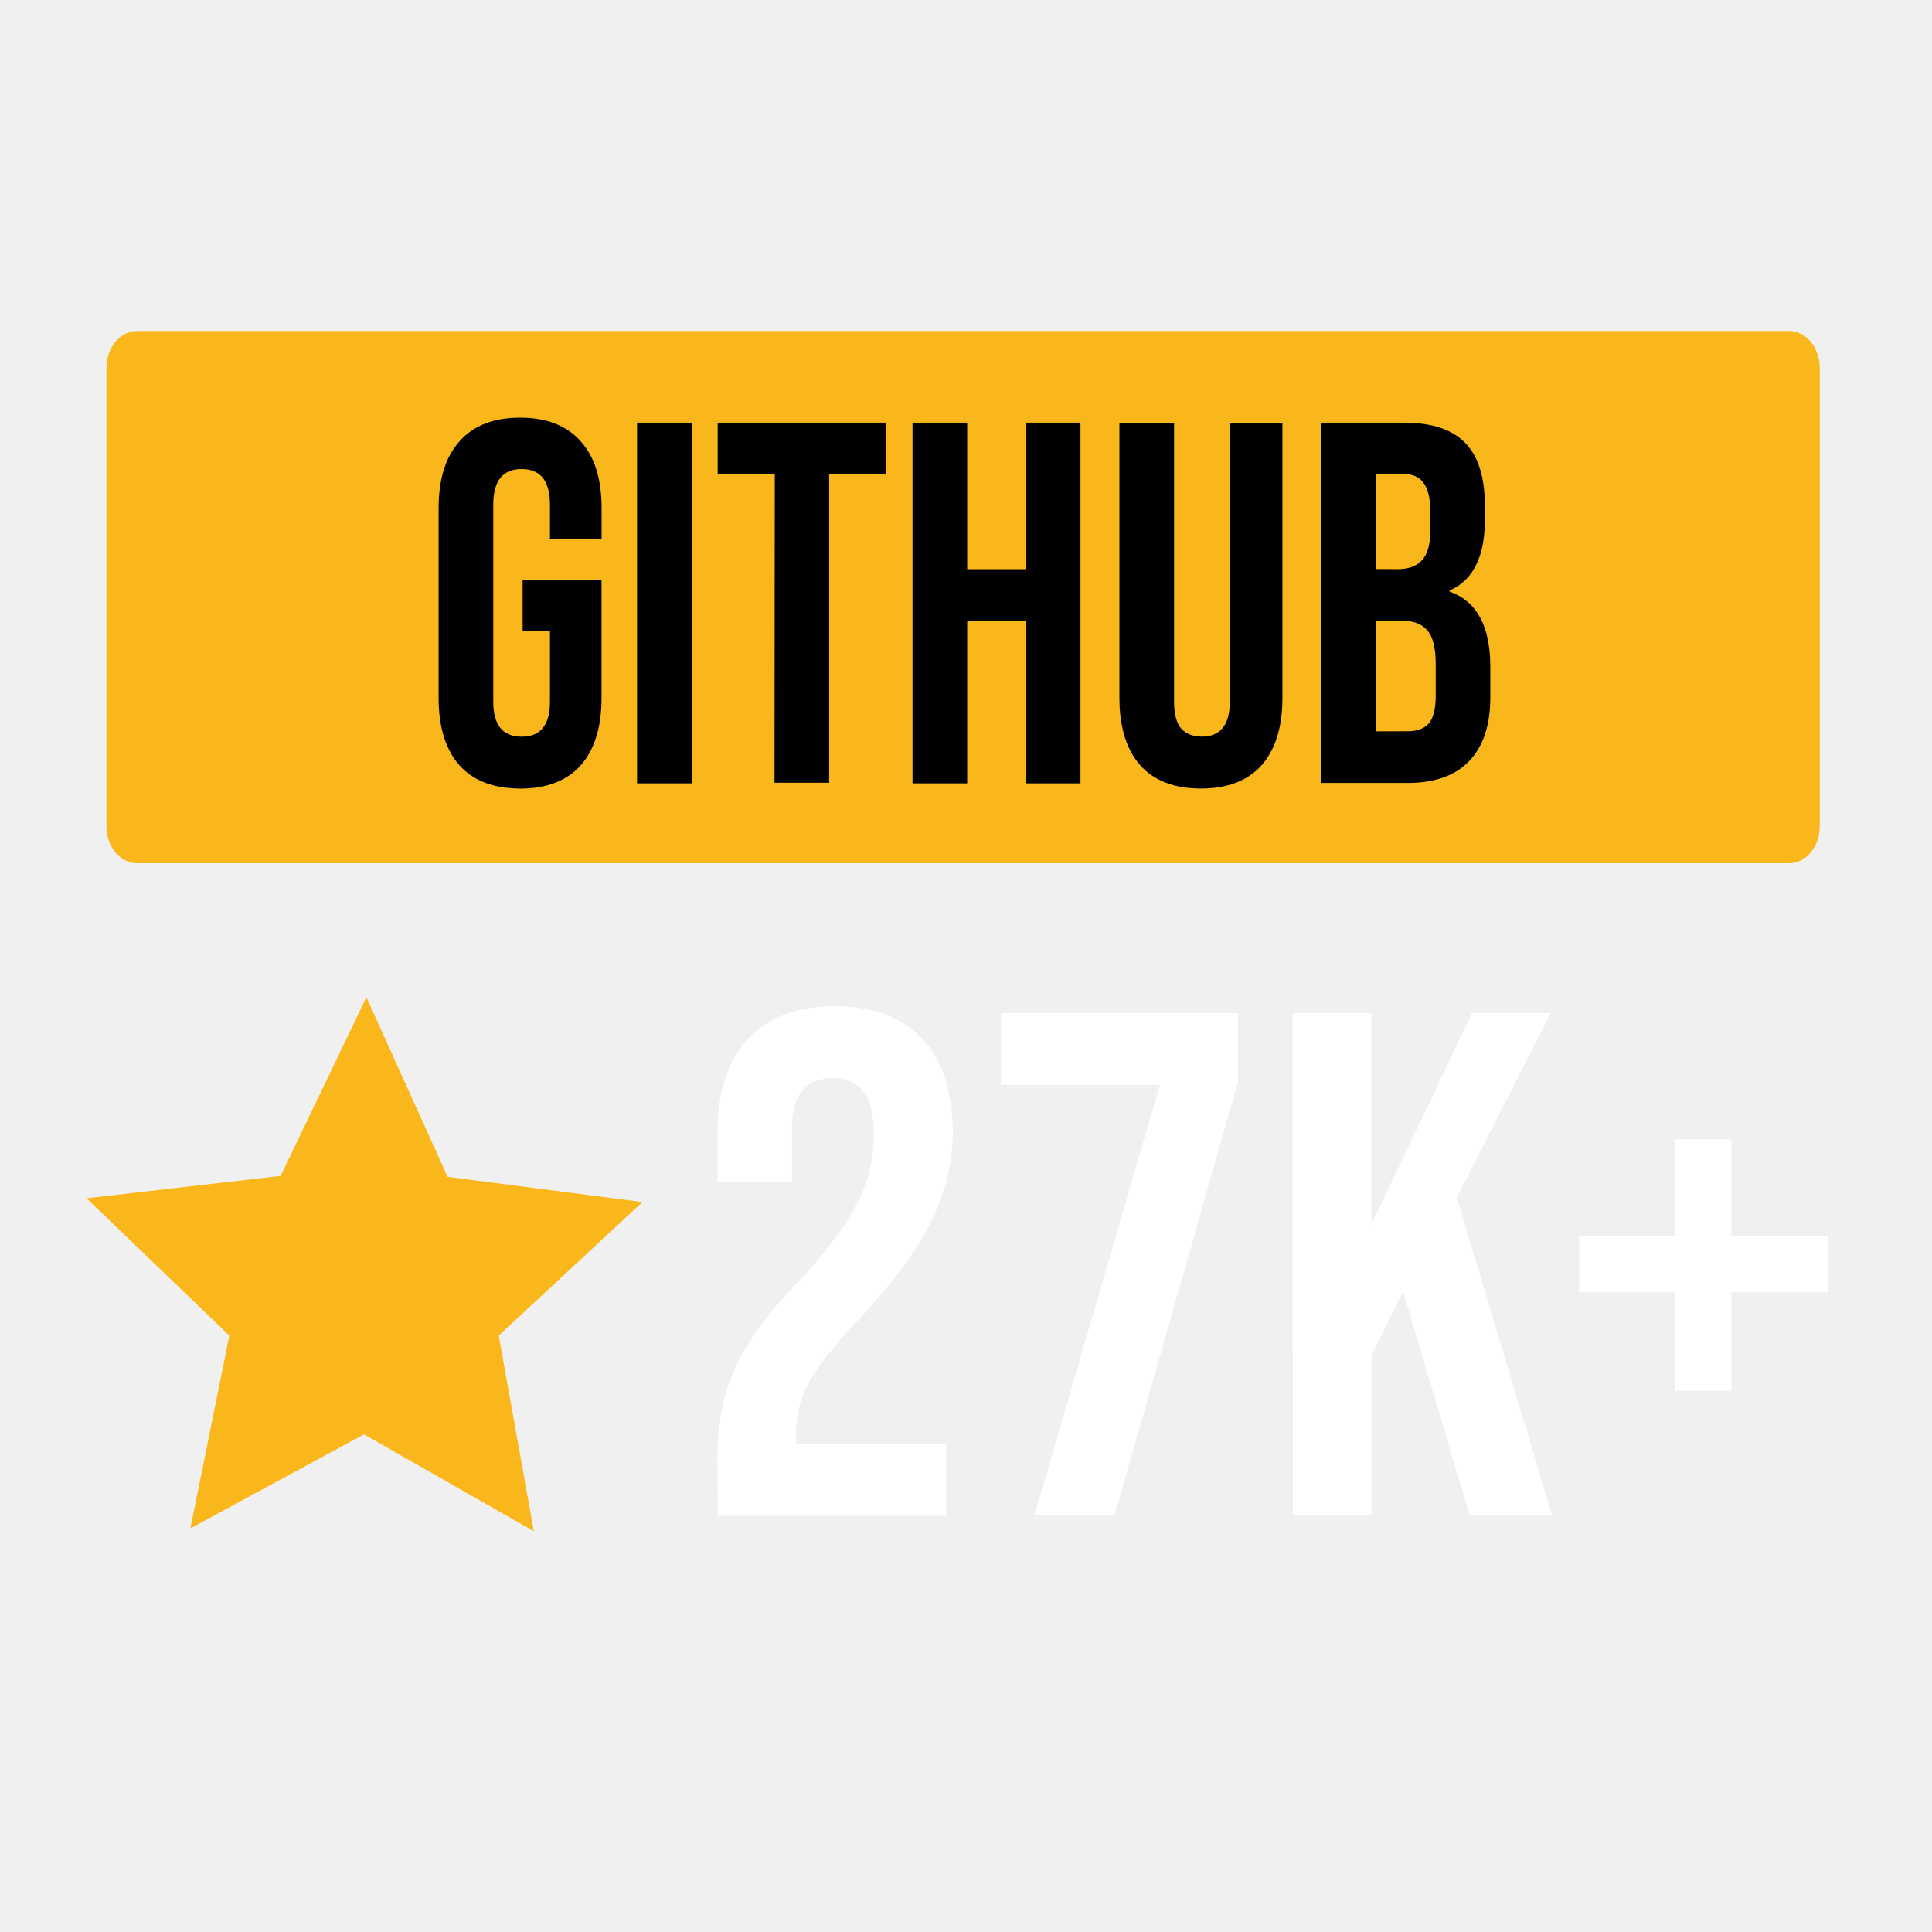
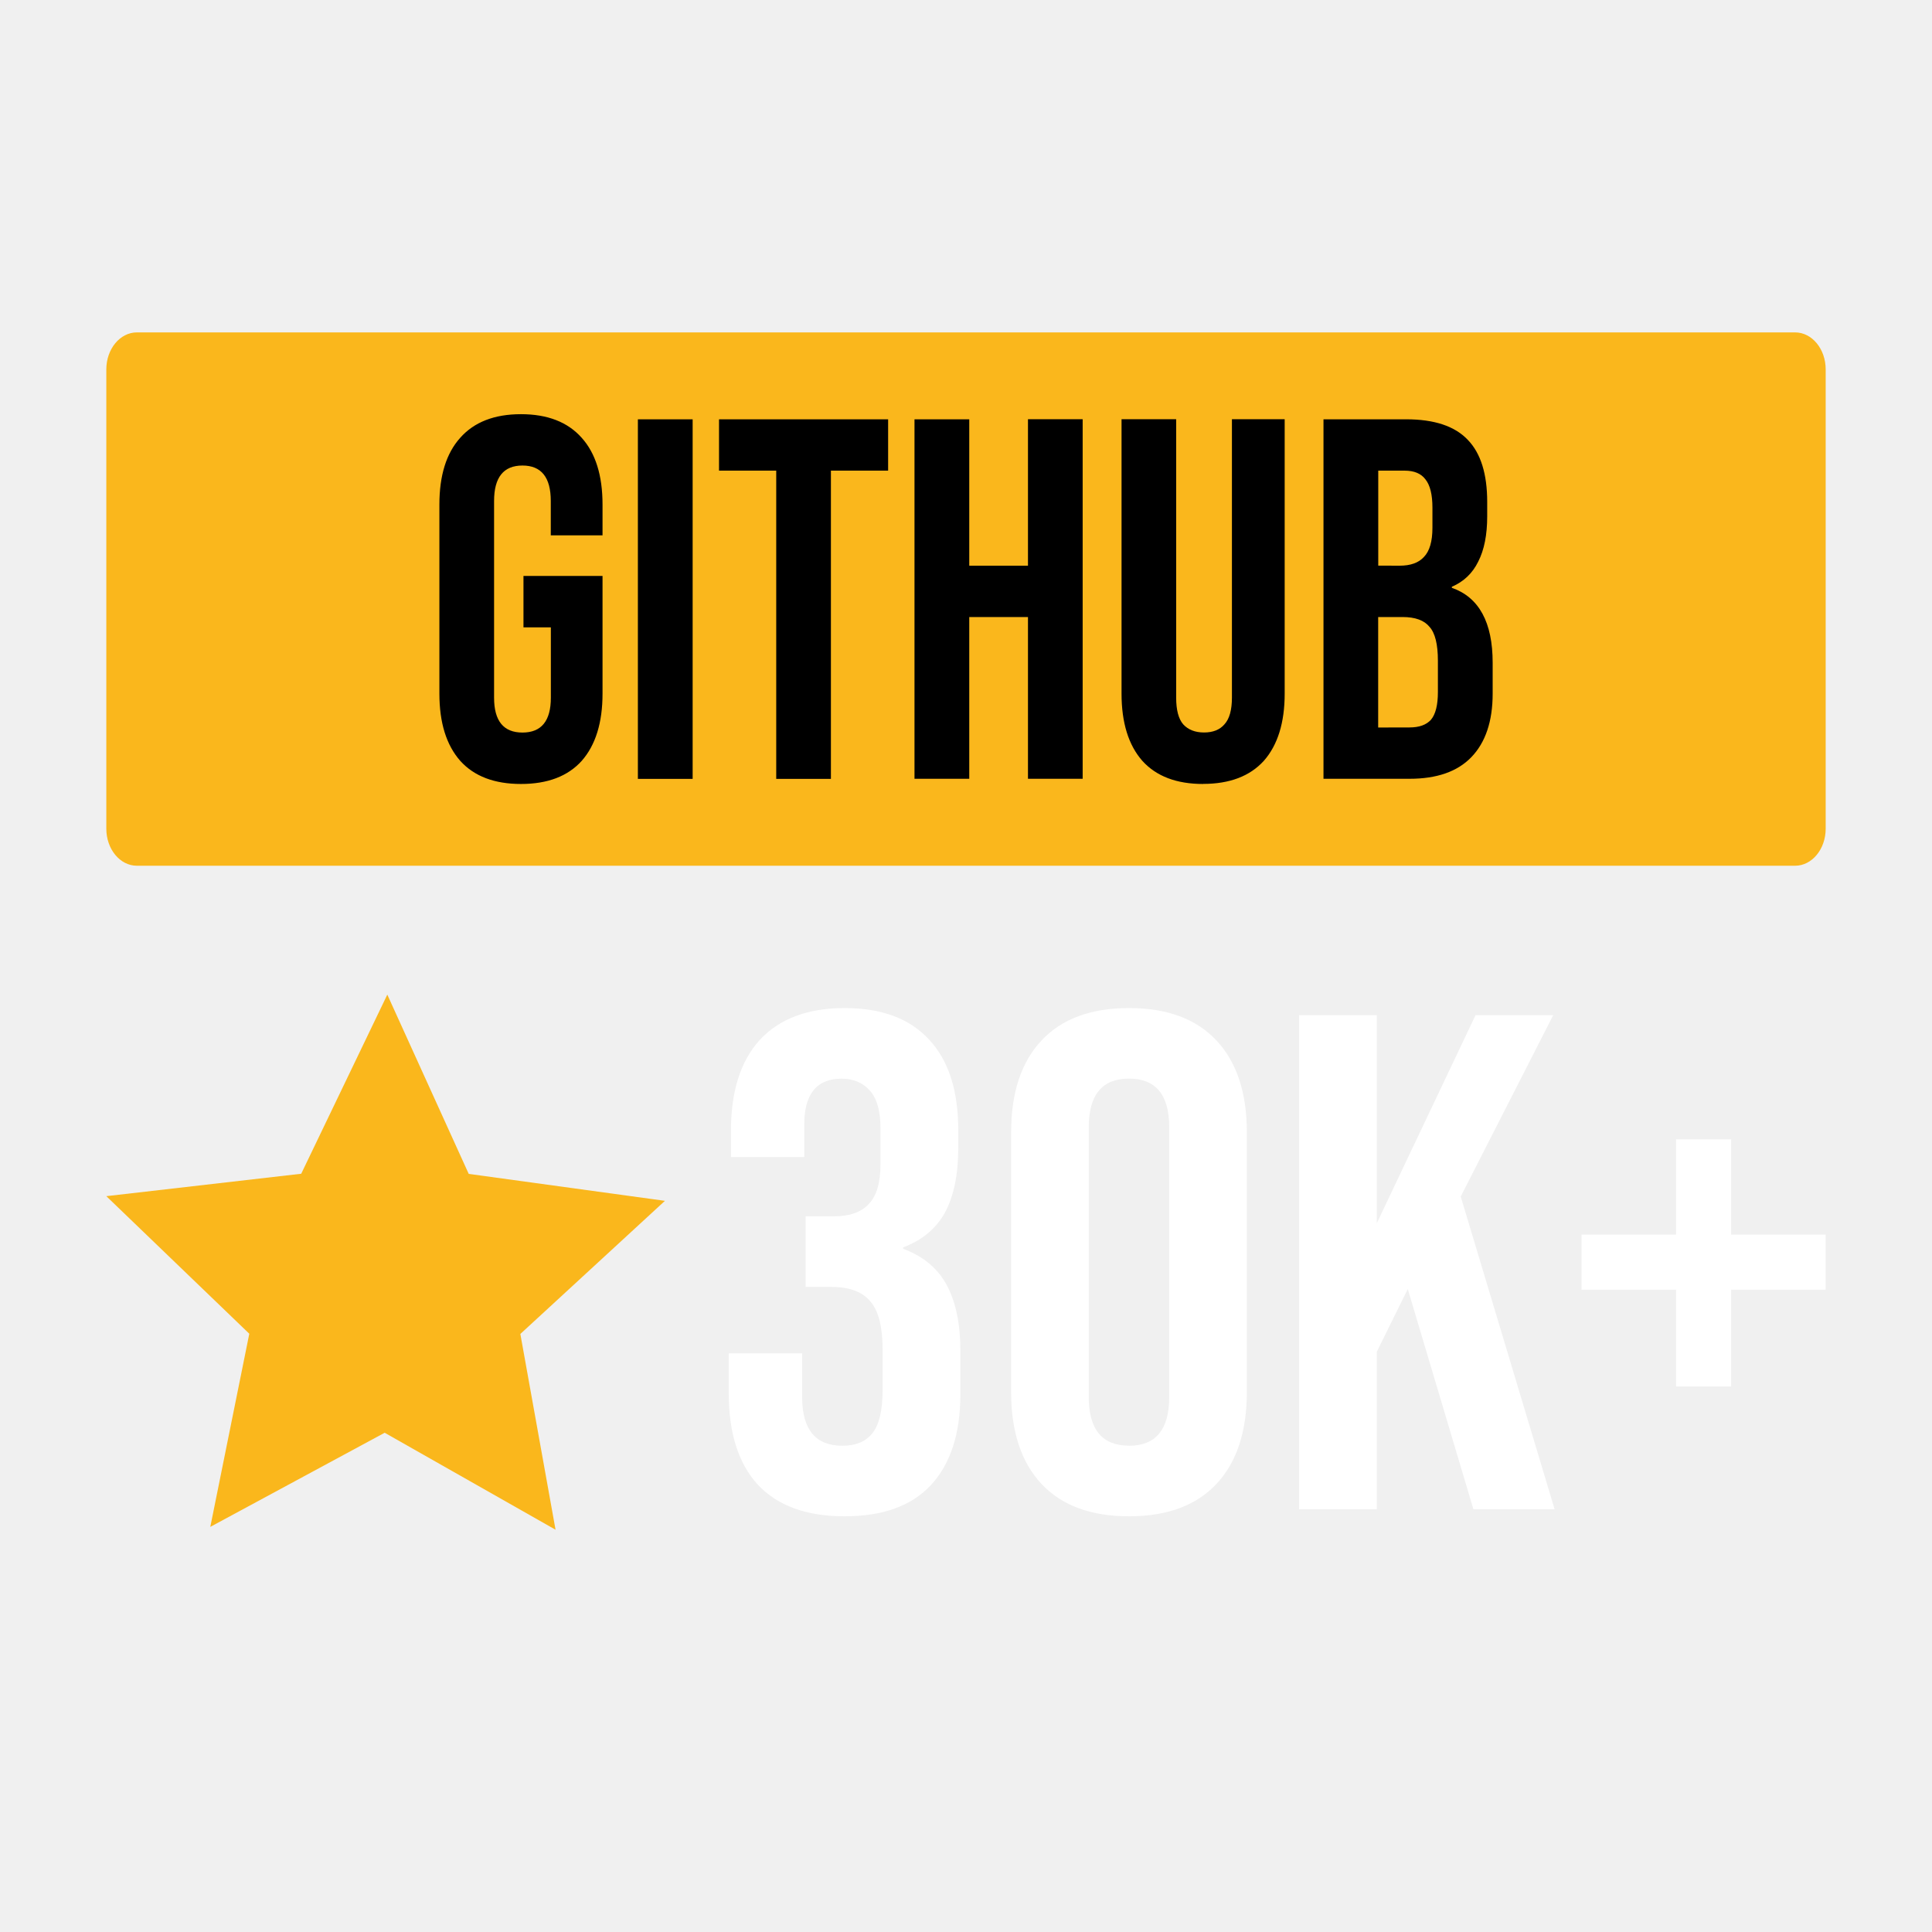
- <svg xmlns="http://www.w3.org/2000/svg" width="100" height="100" version="1.1" viewBox="0 0 26.5 26.5">
-   <g transform="translate(-1.99e-8 -8.36)">
-     <rect x="1.46" y="12.9" width="23.5" height="7.3" rx=".419" ry=".507" fill="#fab71c" style="paint-order:stroke fill markers" />
-     <path transform="scale(.984 1.02)" d="m7.25 18.8q-0.554 0-0.845-0.312-0.291-0.318-0.291-0.907v-2.55q0-0.588 0.291-0.9 0.291-0.318 0.845-0.318t0.845 0.318q0.291 0.312 0.291 0.9v0.415h-0.72v-0.464q0-0.478-0.395-0.478t-0.395 0.478v2.65q0 0.471 0.395 0.471t0.395-0.471v-0.948h-0.381v-0.692h1.1v1.59q0 0.588-0.291 0.907-0.291 0.312-0.845 0.312zm1.63-4.92h0.762v4.85h-0.762zm1.92 0.692h-0.796v-0.692h2.35v0.692h-0.796v4.15h-0.762zm1.92-0.692h0.762v1.97h0.817v-1.97h0.762v4.85h-0.762v-2.18h-0.817v2.18h-0.762zm4.02 4.92q-0.554 0-0.845-0.312-0.291-0.318-0.291-0.907v-3.7h0.762v3.75q0 0.249 0.097 0.36 0.104 0.111 0.291 0.111 0.187 0 0.284-0.111 0.104-0.111 0.104-0.36v-3.75h0.734v3.7q0 0.588-0.291 0.907-0.291 0.312-0.845 0.312zm1.68-4.92h1.15q0.588 0 0.858 0.277 0.27 0.27 0.27 0.838v0.194q0 0.374-0.125 0.609-0.118 0.235-0.367 0.339v0.014q0.568 0.194 0.568 1.01v0.415q0 0.561-0.298 0.858-0.291 0.291-0.858 0.291h-1.2zm1.06 1.97q0.228 0 0.339-0.118 0.118-0.118 0.118-0.395v-0.27q0-0.263-0.097-0.381-0.09-0.118-0.291-0.118h-0.367v1.28zm0.138 2.18q0.201 0 0.298-0.104 0.097-0.111 0.097-0.374v-0.422q0-0.332-0.118-0.457-0.111-0.132-0.374-0.132h-0.339v1.49z" stroke-width=".173" aria-label="GITHUB" />
-     <path transform="matrix(1.28 0 0 1.29 24.3 22.1)" d="m-12.1 2.13-1.54 1.42 0.376 2.08-1.82-1.03-1.86 1 0.417-2.05-1.53-1.46 2.08-0.238 0.919-1.9 0.87 1.91z" fill="#fab71c" style="paint-order:stroke fill markers" />
-     <path d="m9.84 28.4q0-0.738 0.236-1.26 0.236-0.531 0.846-1.17 0.6-0.64 0.827-1.09 0.236-0.453 0.236-0.945 0-0.443-0.148-0.61-0.138-0.177-0.413-0.177-0.561 0-0.561 0.679v0.738h-1.02v-0.669q0-0.836 0.413-1.28 0.413-0.453 1.2-0.453 0.787 0 1.2 0.453 0.413 0.443 0.413 1.28 0 0.63-0.305 1.23-0.295 0.6-1.03 1.38-0.482 0.512-0.649 0.836-0.167 0.315-0.167 0.679v0.148h2.06v0.984h-3.13zm6.07-5.16h-2.18v-0.984h3.25v0.945l-1.69 5.94h-1.1zm1.82-0.984h1.08v2.9l1.38-2.9h1.08l-1.29 2.53 1.31 4.36h-1.13l-0.915-3.07-0.433 0.876v2.19h-1.08zm5.25 3.83h-1.32v-0.768h1.32v-1.33h0.768v1.33h1.32v0.768h-1.32v1.35h-0.768z" fill="#fff" stroke-width=".246" aria-label="27K+ " />
+ <svg xmlns="http://www.w3.org/2000/svg" viewBox="0 0 26.458 26.458">
+   <g transform="translate(0 -8.362)">
+     <path fill="#fff" d="M11.565 29.127q-.783 0-1.189-.435-.396-.435-.396-1.247v-.55h1.005v.599q0 .667.551.667.27 0 .406-.165.145-.174.145-.6v-.55q0-.464-.164-.657-.165-.203-.532-.203h-.358v-.967h.387q.32 0 .474-.165.164-.164.164-.55v-.494q0-.348-.145-.512-.145-.164-.387-.164-.512 0-.512.628v.445H10.01v-.358q0-.812.396-1.247.406-.435 1.16-.435.764 0 1.16.435.397.425.397 1.237v.242q0 .551-.184.89-.184.328-.57.473v.02q.415.154.599.502t.184.89v.599q0 .812-.406 1.247-.397.425-1.18.425zm3.896 0q-.783 0-1.199-.444-.415-.445-.415-1.257v-3.558q0-.812.415-1.256.416-.445 1.199-.445.783 0 1.199.445.415.444.415 1.256v3.558q0 .812-.415 1.257-.416.444-1.199.444zm0-.966q.551 0 .551-.667V23.8q0-.667-.551-.667t-.551.667v3.693q0 .667.551.667zm2.33-5.897h1.063v2.851l1.353-2.851h1.064l-1.267 2.484 1.286 4.283h-1.112l-.899-3.016-.425.86v2.156h-1.063zm5.162 3.76h-1.295v-.754h1.295v-1.305h.754v1.305h1.295v.754h-1.295v1.325h-.754z" aria-label="30K+" font-family="Bebas Neue" font-size="9.667" style="line-height:1.25;-inkscape-font-specification:&quot;Bebas Neue, Normal&quot;" />
+     <rect width="23.546" height="7.304" x="1.456" y="12.914" fill="#fab71c" paint-order="stroke fill markers" rx=".419" ry=".507" />
+     <path d="M7.25 18.796q-.555 0-.845-.311-.291-.319-.291-.907V15.03q0-.588.29-.9.291-.318.845-.318t.845.318q.29.312.29.9v.415h-.72v-.463q0-.478-.394-.478-.395 0-.395.478v2.651q0 .47.395.47t.395-.47v-.948h-.381v-.693h1.1v1.586q0 .588-.29.907-.29.311-.845.311zm1.626-4.915h.762v4.846h-.762Zm1.925.692h-.796v-.692h2.353v.692h-.796v4.154h-.761zm1.924-.692h.762v1.973h.817V13.88h.761v4.846h-.761v-2.18h-.817v2.18h-.762zm4.016 4.915q-.554 0-.845-.311-.29-.319-.29-.907V13.88h.76v3.752q0 .25.098.36.104.11.29.11.187 0 .284-.11.104-.11.104-.36v-3.752h.734v3.697q0 .588-.29.907-.292.311-.845.311zm1.675-4.915h1.15q.588 0 .858.277.27.27.27.837v.194q0 .374-.125.61-.118.235-.367.339v.014q.568.193.568 1.01v.416q0 .56-.298.858-.29.29-.858.29h-1.198zm1.06 1.973q.228 0 .338-.118.118-.118.118-.394v-.27q0-.264-.097-.381-.09-.118-.29-.118h-.367v1.28zm.138 2.18q.2 0 .297-.103.097-.111.097-.374v-.422q0-.333-.117-.457-.111-.132-.374-.132h-.34v1.489z" aria-label="GITHUB" font-family="Bebas Neue" font-size="6.923" style="line-height:1.25;-inkscape-font-specification:&quot;Bebas Neue, Normal&quot;" transform="scale(.98418 1.01608)" />
+     <path fill="#fab71c" d="m9.106 24.807-1.98 1.823.482 2.681-2.34-1.328-2.388 1.289.534-2.645-1.958-1.884 2.669-.307 1.179-2.453 1.115 2.455z" paint-order="stroke fill markers" />
  </g>
</svg>
